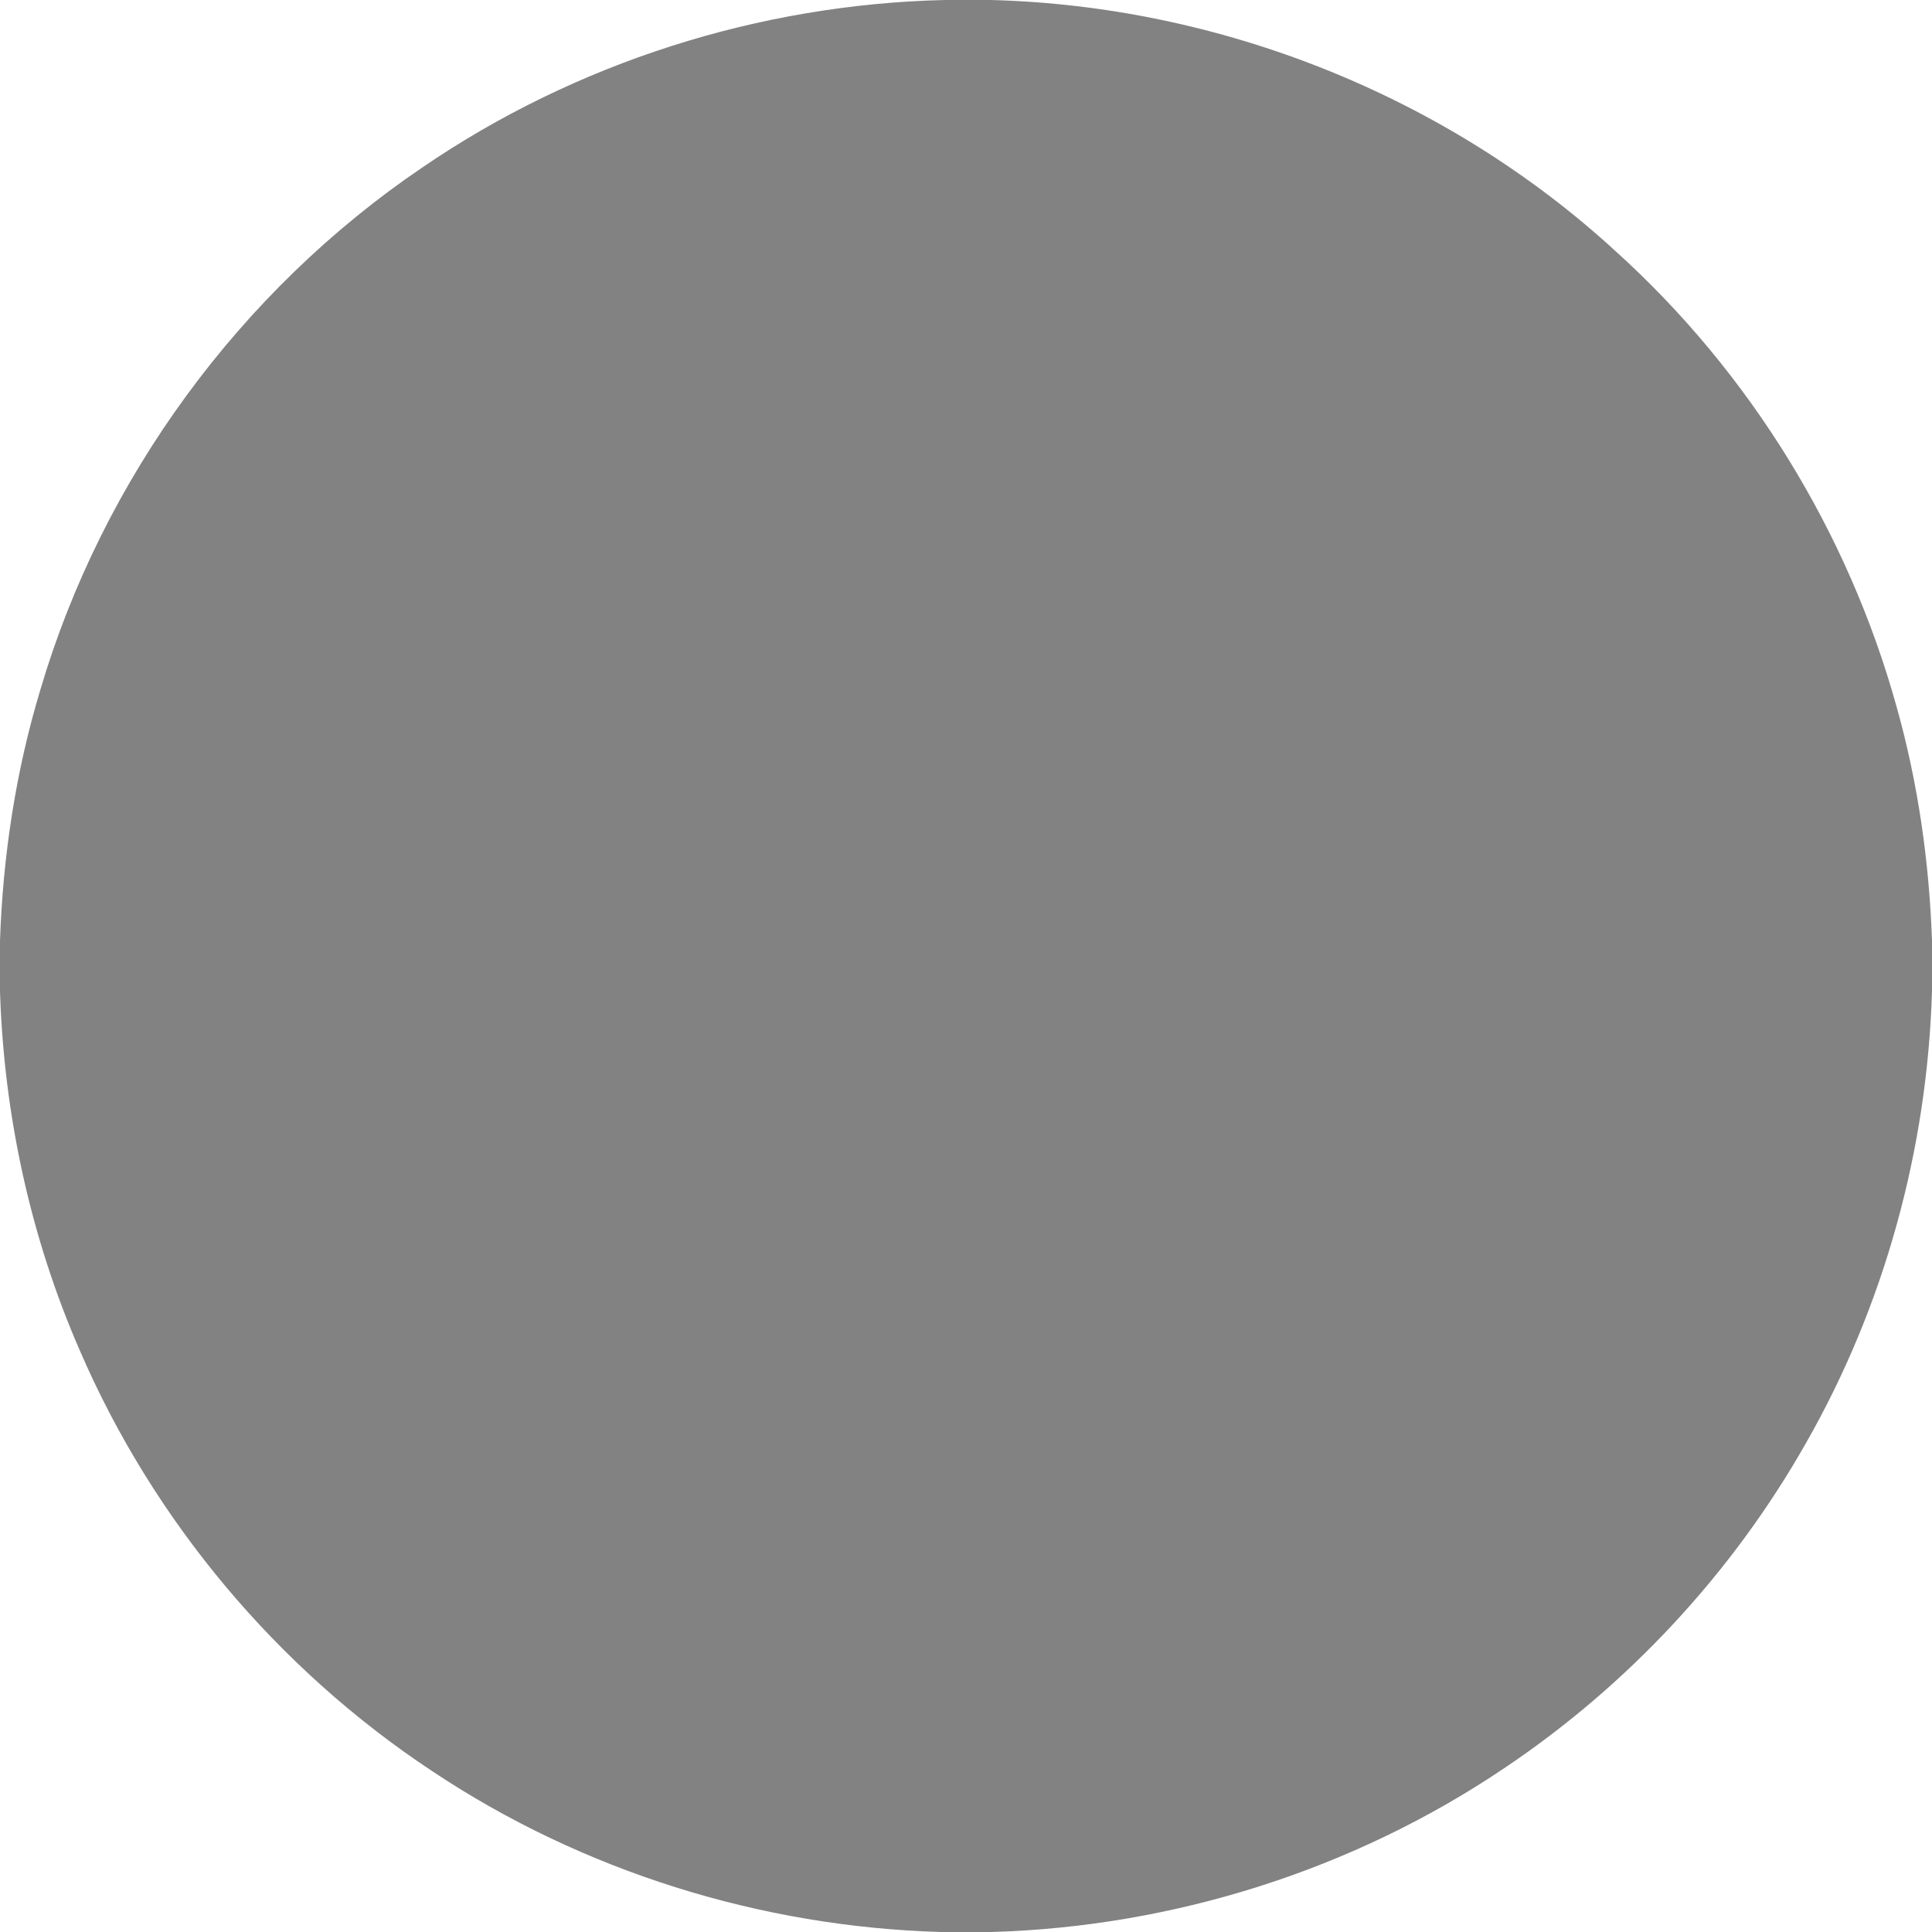
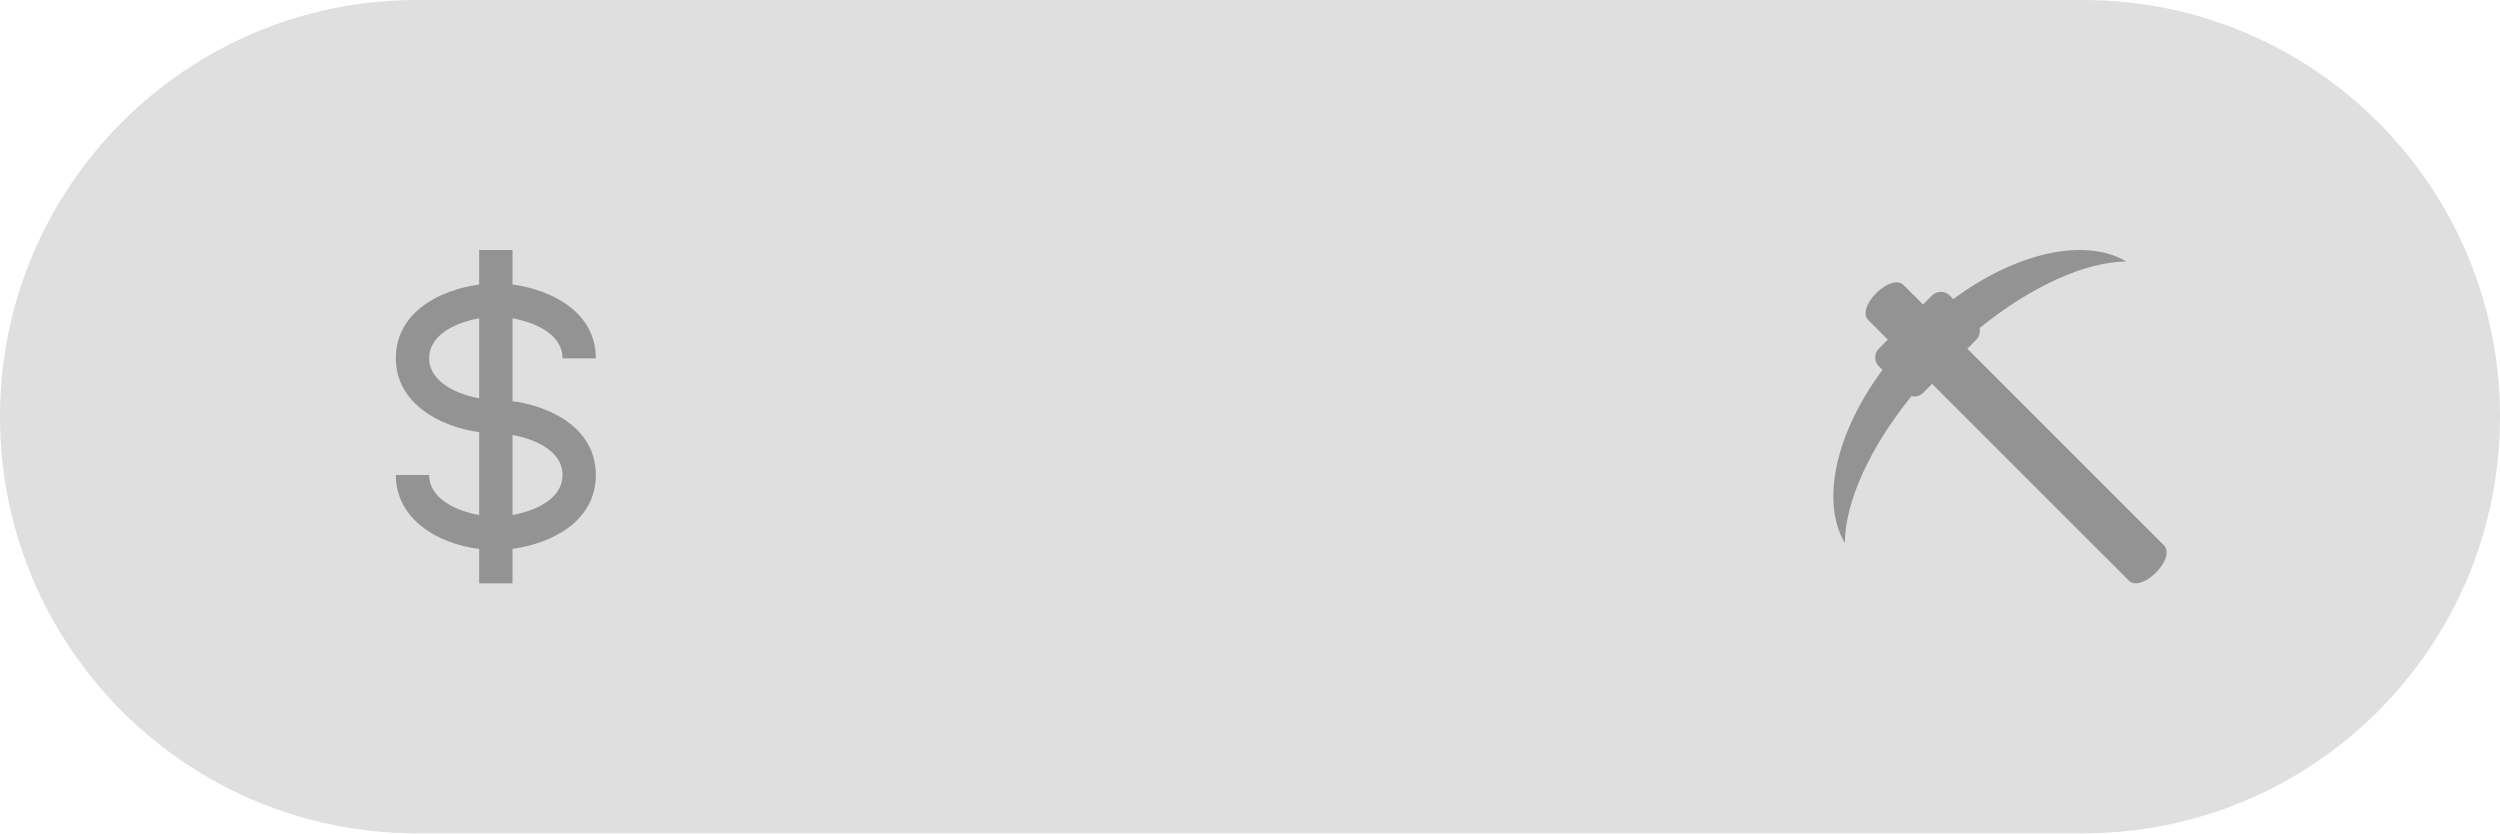
- <svg xmlns="http://www.w3.org/2000/svg" width="500pt" height="500pt" viewBox="0 0 500 500" version="1.1">
-   <g id="#828282ff">
-     <path fill="#828282" opacity="1.00" d=" M 244.42 0.00 L 256.43 0.00 C 315.75 1.53 374.30 24.80 418.05 64.95 C 452.81 96.31 478.31 137.75 490.82 182.85 C 496.38 202.58 499.28 222.99 500.00 243.45 L 500.00 256.47 C 498.80 297.36 487.67 337.97 467.36 373.51 C 448.38 406.99 421.52 435.95 389.58 457.41 C 350.48 483.87 303.75 498.65 256.58 500.00 L 243.54 500.00 C 196.91 498.69 150.69 484.26 111.85 458.37 C 71.82 431.90 39.70 393.63 20.68 349.56 C 7.87 320.25 1.00 288.46 0.00 256.52 L 0.00 243.49 C 0.75 221.53 4.07 199.64 10.42 178.59 C 26.53 123.89 62.15 75.26 109.36 43.30 C 148.96 16.23 196.48 1.12 244.42 0.00 Z" />
-   </g>
+ <svg xmlns="http://www.w3.org/2000/svg" width="120" height="40" viewBox="0 0 120 40" fill="none">
+   <path d="M0 20C0 8.954 8.954 0 20 0H60V40H20C8.954 40 0 31.046 0 20V20Z" fill="#DFDFDF" />
+   <path d="M120 20C120 31.046 111.046 40 100 40L60 40L60 -5.24537e-06L100 -1.74846e-06C111.046 -7.8281e-07 120 8.954 120 20V20Z" fill="#DFDFDF" />
+   <path d="M103.867 26.174L94.429 16.738L94.859 16.308C94.931 16.236 94.983 16.147 95.011 16.049C95.039 15.951 95.041 15.848 95.018 15.749C97.527 13.717 100.132 12.56 102.07 12.553C100.075 11.378 96.779 12.119 93.757 14.357L93.585 14.185C93.472 14.072 93.319 14.009 93.16 14.009C93 14.009 92.847 14.072 92.735 14.185L92.305 14.614L91.374 13.685C91.281 13.592 91.163 13.552 91.033 13.552C90.297 13.552 89.155 14.846 89.683 15.369L90.616 16.302L90.185 16.734C90.073 16.847 90.01 16.999 90.01 17.159C90.01 17.318 90.073 17.47 90.185 17.583L90.358 17.756C88.119 20.776 87.378 24.072 88.553 26.066C88.561 24.128 89.718 21.524 91.75 19.016C91.849 19.039 91.952 19.037 92.05 19.009C92.148 18.981 92.237 18.929 92.309 18.857L92.74 18.426L102.182 27.865C102.274 27.959 102.392 28 102.522 28C103.253 28 104.39 26.701 103.867 26.174" fill="#939393" />
+   <path d="M27 17.2H28.6C28.6 14.93 26.396 13.895 24.6 13.657V12H23V13.657C21.204 13.895 19 14.93 19 17.2C19 19.365 21.133 20.49 23 20.744V24.72C21.842 24.519 20.6 23.901 20.6 22.8H19C19 24.871 20.94 26.095 23 26.349V28H24.6V26.344C26.396 26.106 28.6 25.07 28.6 22.8C28.6 20.53 26.396 19.495 24.6 19.257V15.28C25.664 15.471 27 16.033 27 17.2V17.2ZM20.6 17.2C20.6 16.033 21.936 15.471 23 15.28V19.119C21.903 18.917 20.6 18.318 20.6 17.2ZM27 22.8C27 23.967 25.664 24.529 24.6 24.72V20.88C25.664 21.071 27 21.633 27 22.8V22.8Z" fill="#939393" />
</svg>
